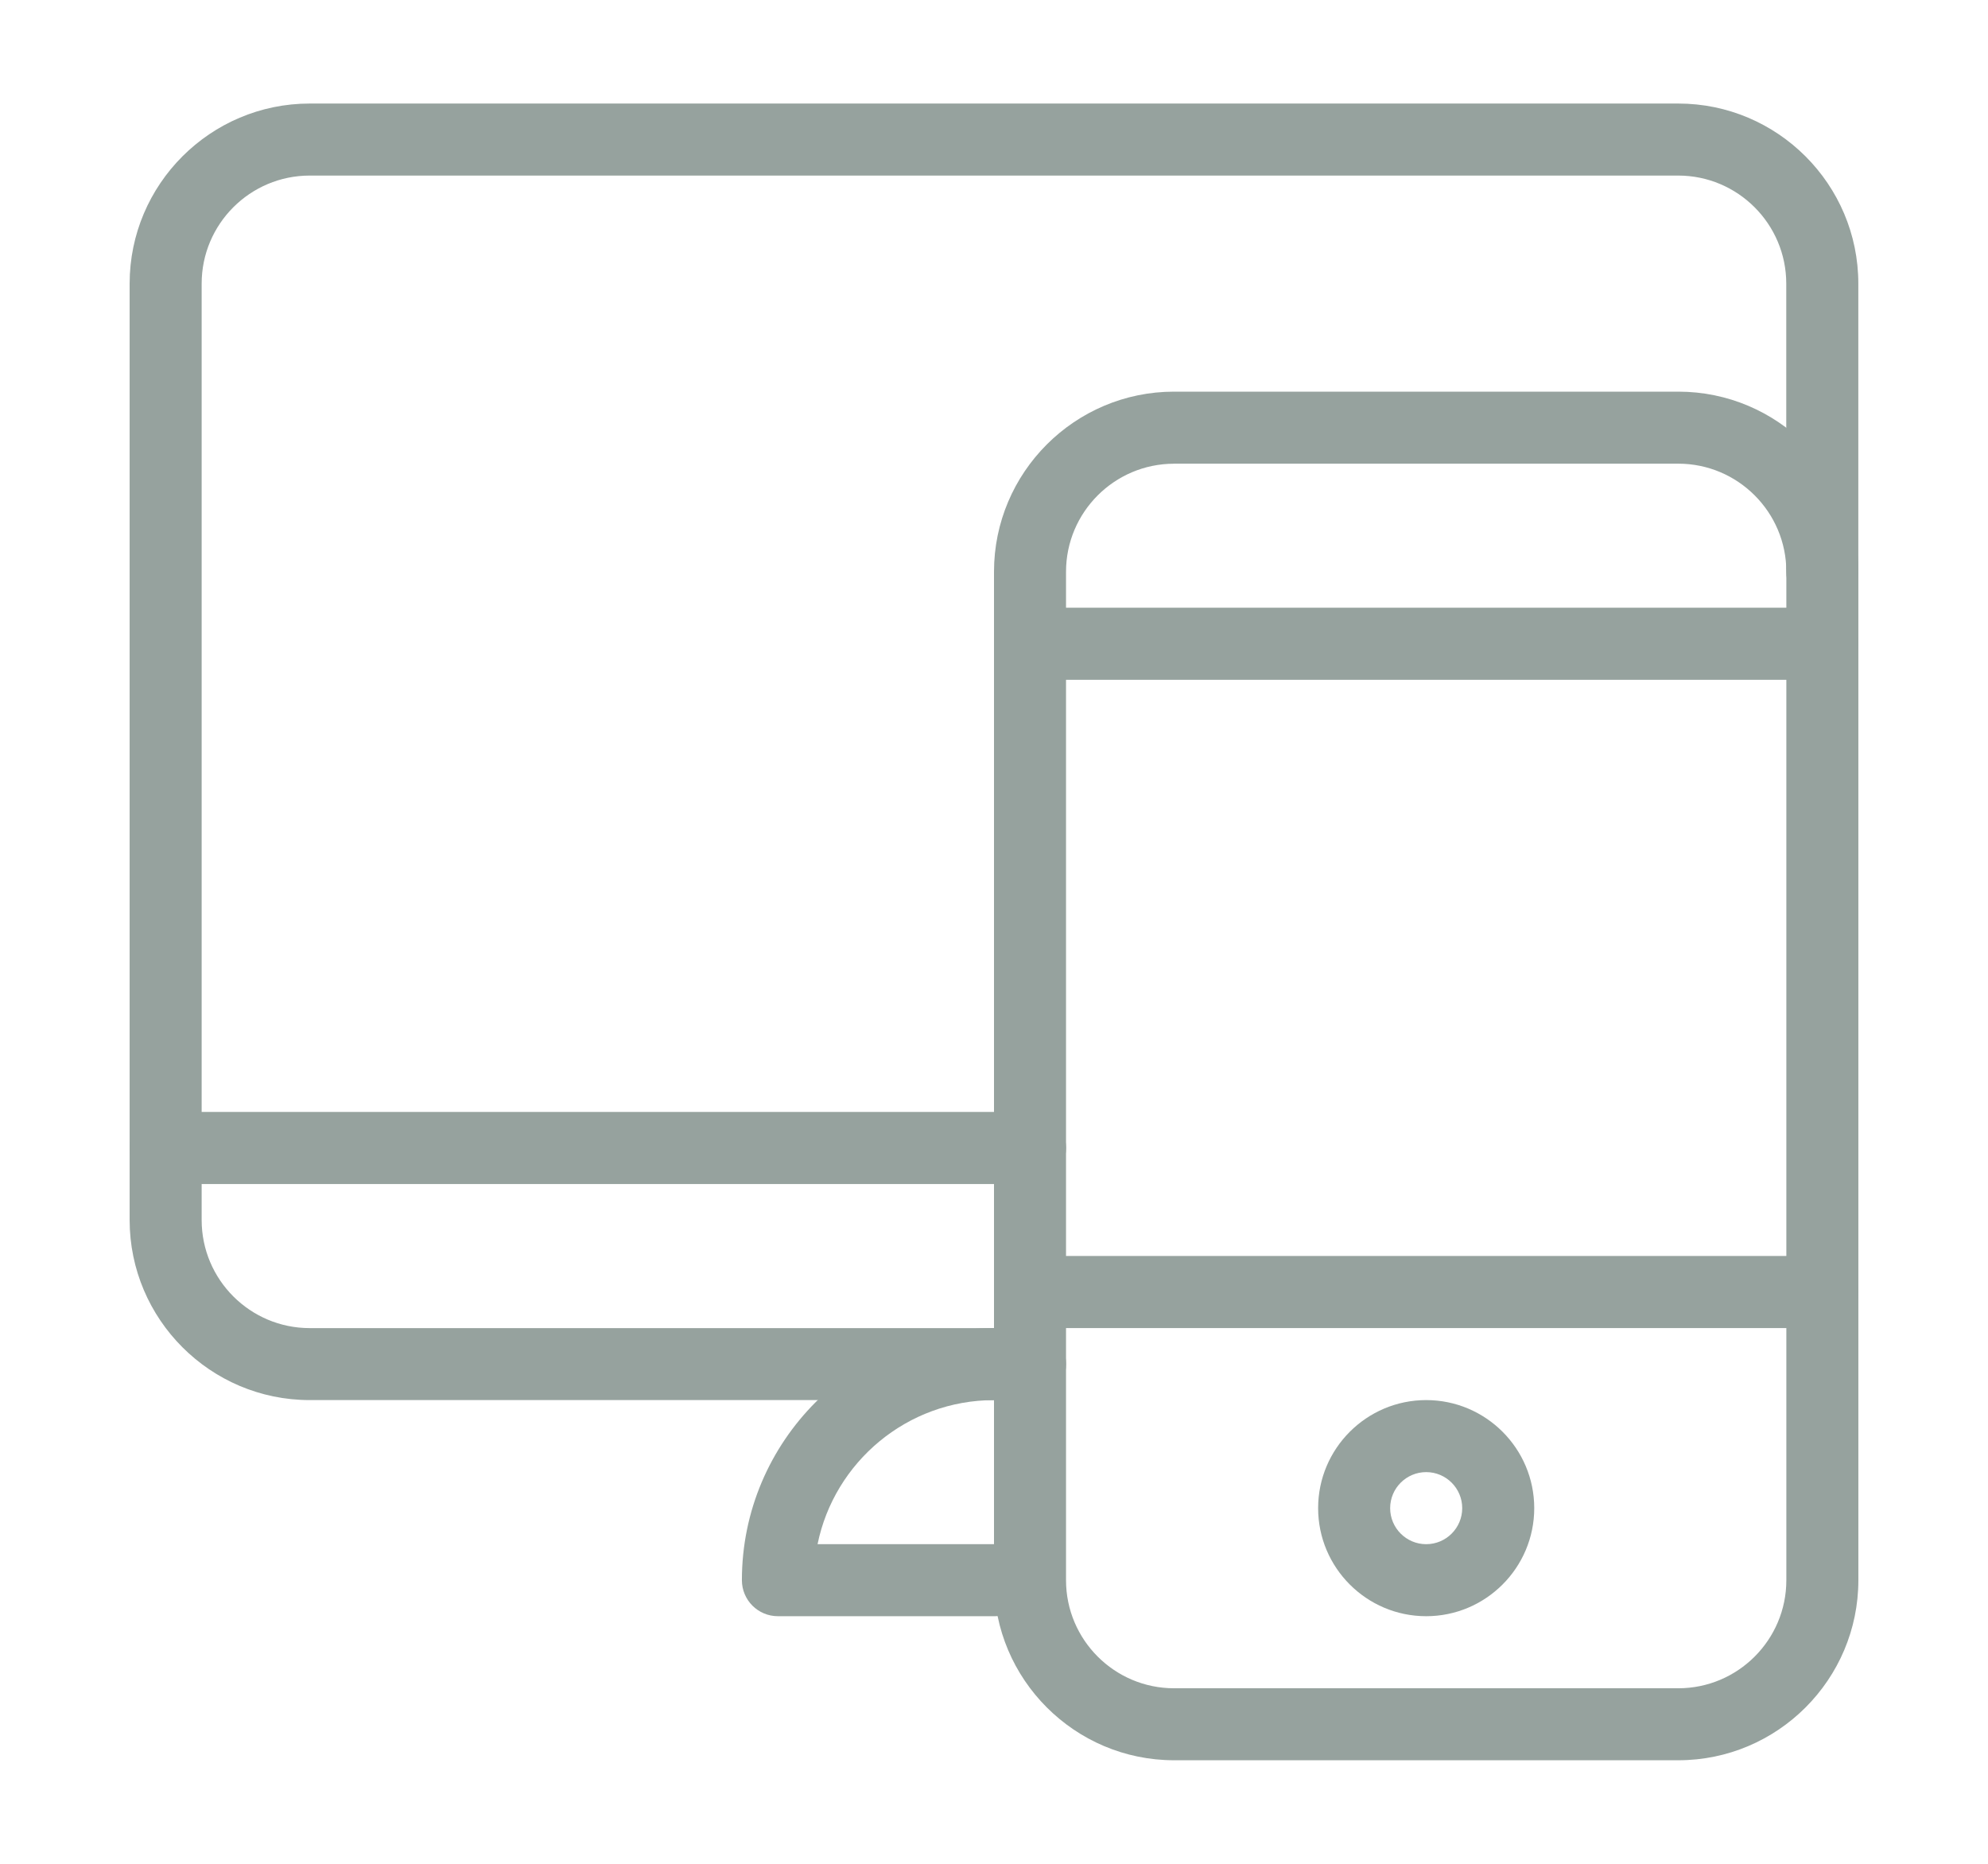
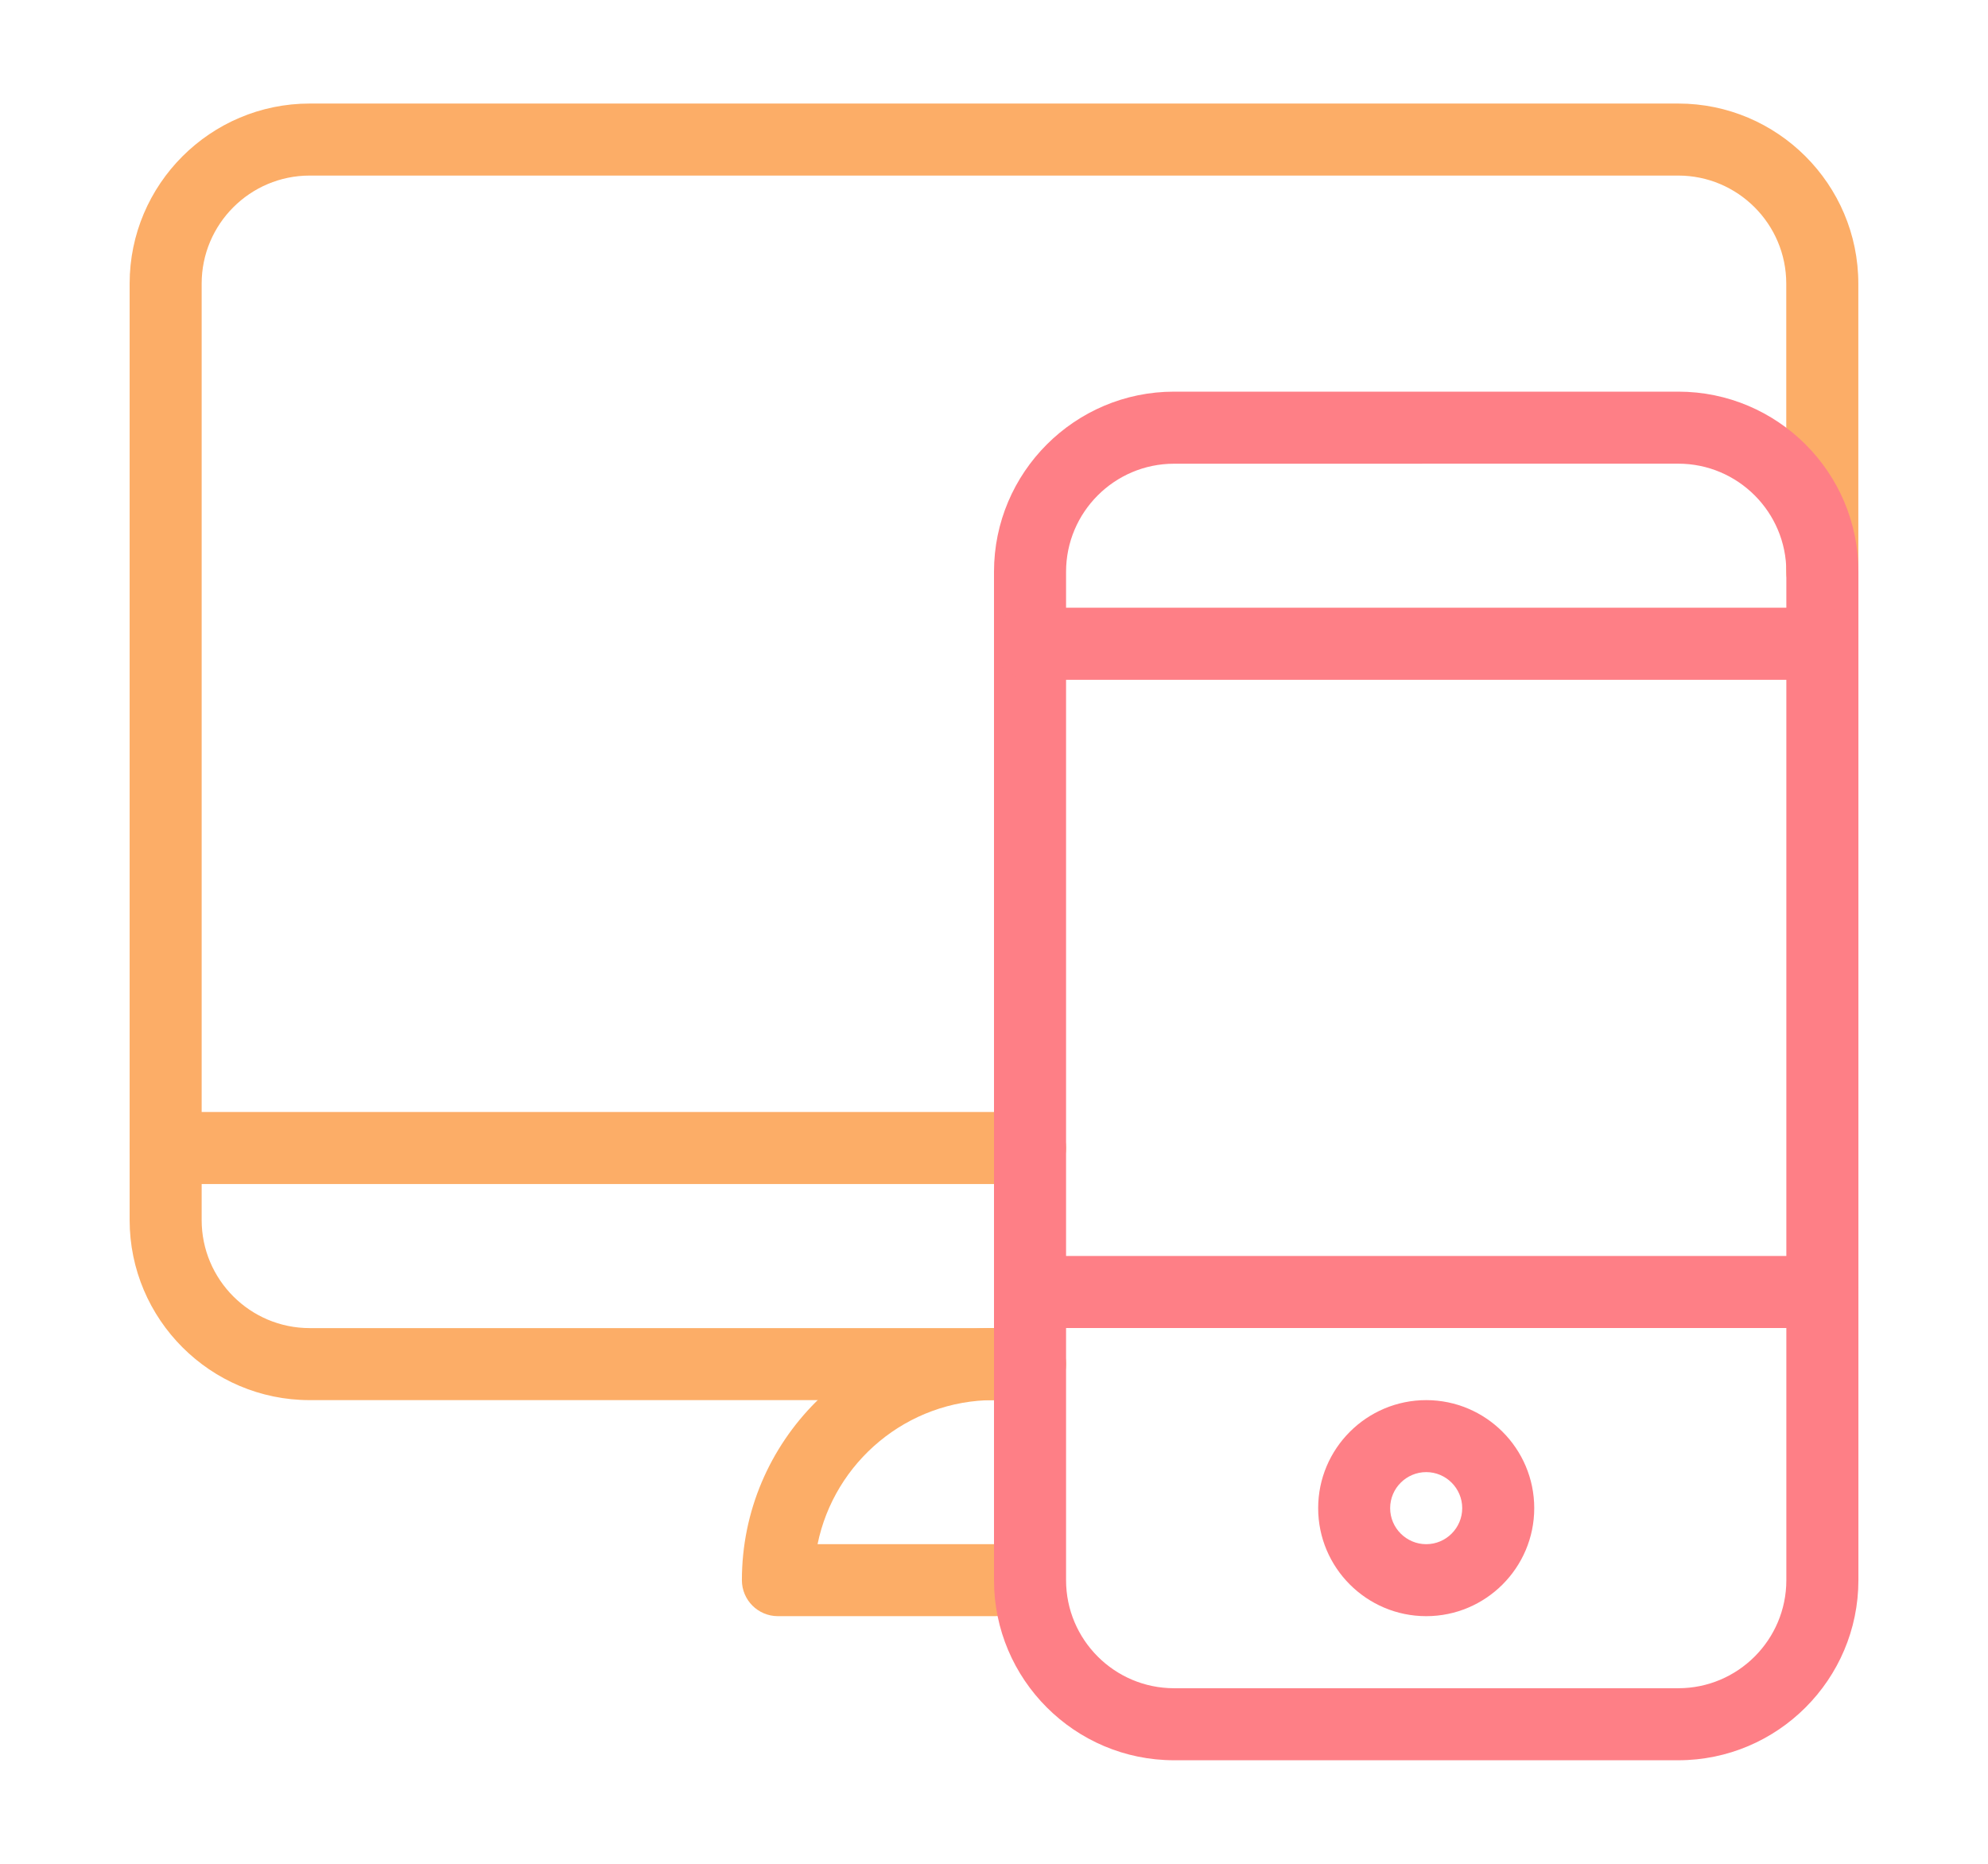
<svg xmlns="http://www.w3.org/2000/svg" version="1.1" id="Layer_1" x="0px" y="0px" width="48px" height="45px" viewBox="0 0 48 45" enable-background="new 0 0 48 45" xml:space="preserve">
  <g>
    <g>
      <g>
        <g>
-           <path fill="#96A29E" d="M24.87,28.587H4c-0.481,0-0.87-0.389-0.87-0.87c0-0.48,0.389-0.87,0.87-0.87h20.87      c0.481,0,0.87,0.389,0.87,0.87C25.739,28.198,25.35,28.587,24.87,28.587z" />
+           <path fill="#FCAD67" d="M24.87,28.587H4c-0.481,0-0.87-0.389-0.87-0.87c0-0.48,0.389-0.869,0.87-0.869h20.87      c0.481,0,0.87,0.389,0.87,0.869C25.739,28.198,25.35,28.587,24.87,28.587z" />
        </g>
        <g>
-           <path fill="#96A29E" d="M24.025,39.022h-5.242c-0.481,0-0.87-0.389-0.87-0.87c0-3.356,2.731-6.087,6.087-6.087      c0.481,0,0.87,0.389,0.87,0.87c0,0.48-0.389,0.87-0.87,0.87c-2.1,0-3.856,1.496-4.26,3.478h4.285c0.481,0,0.87,0.389,0.87,0.87      C24.894,38.633,24.505,39.022,24.025,39.022z" />
+           <path fill="#FCAD67" d="M24.025,39.021h-5.242c-0.481,0-0.87-0.389-0.87-0.869c0-3.356,2.731-6.088,6.087-6.088      c0.481,0,0.87,0.39,0.87,0.871c0,0.479-0.389,0.869-0.87,0.869c-2.1,0-3.856,1.496-4.26,3.479h4.285      c0.481,0,0.87,0.389,0.87,0.869S24.505,39.021,24.025,39.021z" />
        </g>
        <g>
-           <path fill="#96A29E" d="M24.87,33.804H7.478c-2.397,0-4.348-1.951-4.348-4.348V6.848C3.13,4.451,5.081,2.5,7.478,2.5h33.043      c2.397,0,4.348,1.951,4.348,4.348v6.957c0,0.48-0.389,0.87-0.87,0.87s-0.87-0.389-0.87-0.87V6.848      c0-1.439-1.17-2.609-2.609-2.609H7.478c-1.439,0-2.609,1.17-2.609,2.609v22.609c0,1.439,1.17,2.609,2.609,2.609H24.87      c0.481,0,0.87,0.389,0.87,0.87C25.739,33.415,25.35,33.804,24.87,33.804z" />
+           <path fill="#FCAD67" d="M24.87,33.805H7.478c-2.397,0-4.348-1.951-4.348-4.349V6.848C3.13,4.451,5.081,2.5,7.478,2.5h33.043      c2.396,0,4.348,1.951,4.348,4.348v6.957c0,0.48-0.389,0.87-0.87,0.87s-0.87-0.389-0.87-0.87V6.848      c0-1.439-1.17-2.609-2.609-2.609H7.478c-1.439,0-2.609,1.17-2.609,2.609v22.609c0,1.439,1.17,2.609,2.609,2.609H24.87      c0.481,0,0.87,0.389,0.87,0.869C25.739,33.415,25.35,33.805,24.87,33.805z" />
        </g>
      </g>
      <g>
        <g>
-           <path fill="#96A29E" d="M40.522,42.5H28.348C25.951,42.5,24,40.549,24,38.152V13.804c0-2.397,1.951-4.348,4.348-4.348h12.174      c2.397,0,4.348,1.951,4.348,4.348v24.348C44.87,40.549,42.919,42.5,40.522,42.5z M28.348,11.196      c-1.439,0-2.609,1.17-2.609,2.609v24.348c0,1.439,1.17,2.609,2.609,2.609h12.174c1.439,0,2.609-1.17,2.609-2.609V13.804      c0-1.439-1.17-2.609-2.609-2.609H28.348z" />
-         </g>
-         <g>
-           <path fill="#96A29E" d="M44,16.413H24.87c-0.481,0-0.87-0.389-0.87-0.87c0-0.48,0.389-0.87,0.87-0.87H44      c0.481,0,0.87,0.389,0.87,0.87C44.87,16.024,44.481,16.413,44,16.413z" />
-         </g>
-         <g>
-           <path fill="#96A29E" d="M44,32.065H24.87c-0.481,0-0.87-0.389-0.87-0.87c0-0.48,0.389-0.87,0.87-0.87H44      c0.481,0,0.87,0.389,0.87,0.87C44.87,31.676,44.481,32.065,44,32.065z" />
-         </g>
-         <g>
-           <path fill="#96A29E" d="M34.435,39.022c-1.439,0-2.609-1.17-2.609-2.609s1.17-2.609,2.609-2.609s2.609,1.17,2.609,2.609      S35.873,39.022,34.435,39.022z M34.435,35.543c-0.48,0-0.87,0.39-0.87,0.87s0.39,0.87,0.87,0.87s0.87-0.39,0.87-0.87      S34.915,35.543,34.435,35.543z" />
+           <g>
+             <path fill="#FE7F86" d="M40.521,42.5H28.348C25.951,42.5,24,40.549,24,38.152V13.804c0-2.397,1.951-4.348,4.348-4.348h12.174       c2.397,0,4.349,1.951,4.349,4.348v24.348C44.87,40.549,42.919,42.5,40.521,42.5z M28.348,11.196       c-1.438,0-2.608,1.17-2.608,2.609v24.347c0,1.439,1.17,2.609,2.608,2.609h12.174c1.439,0,2.609-1.17,2.609-2.609V13.804       c0-1.439-1.17-2.609-2.609-2.609L28.348,11.196L28.348,11.196z" />
+           </g>
+           <g>
+             <path fill="#FE7F86" d="M44,16.413H24.87c-0.481,0-0.87-0.389-0.87-0.87c0-0.48,0.389-0.87,0.87-0.87H44       c0.48,0,0.87,0.389,0.87,0.87S44.48,16.413,44,16.413z" />
+           </g>
+           <g>
+             <path fill="#FE7F86" d="M44,32.064H24.87c-0.481,0-0.87-0.389-0.87-0.869s0.389-0.87,0.87-0.87H44c0.48,0,0.87,0.389,0.87,0.87       C44.87,31.676,44.48,32.064,44,32.064z" />
+           </g>
+           <g>
+             <path fill="#FE7F86" d="M34.436,39.021c-1.439,0-2.609-1.17-2.609-2.608s1.17-2.608,2.609-2.608       c1.438,0,2.608,1.17,2.608,2.608S35.873,39.021,34.436,39.021z M34.436,35.543c-0.48,0-0.871,0.391-0.871,0.87       s0.391,0.87,0.871,0.87c0.479,0,0.869-0.391,0.869-0.87S34.915,35.543,34.436,35.543z" />
+           </g>
        </g>
      </g>
    </g>
  </g>
</svg>
